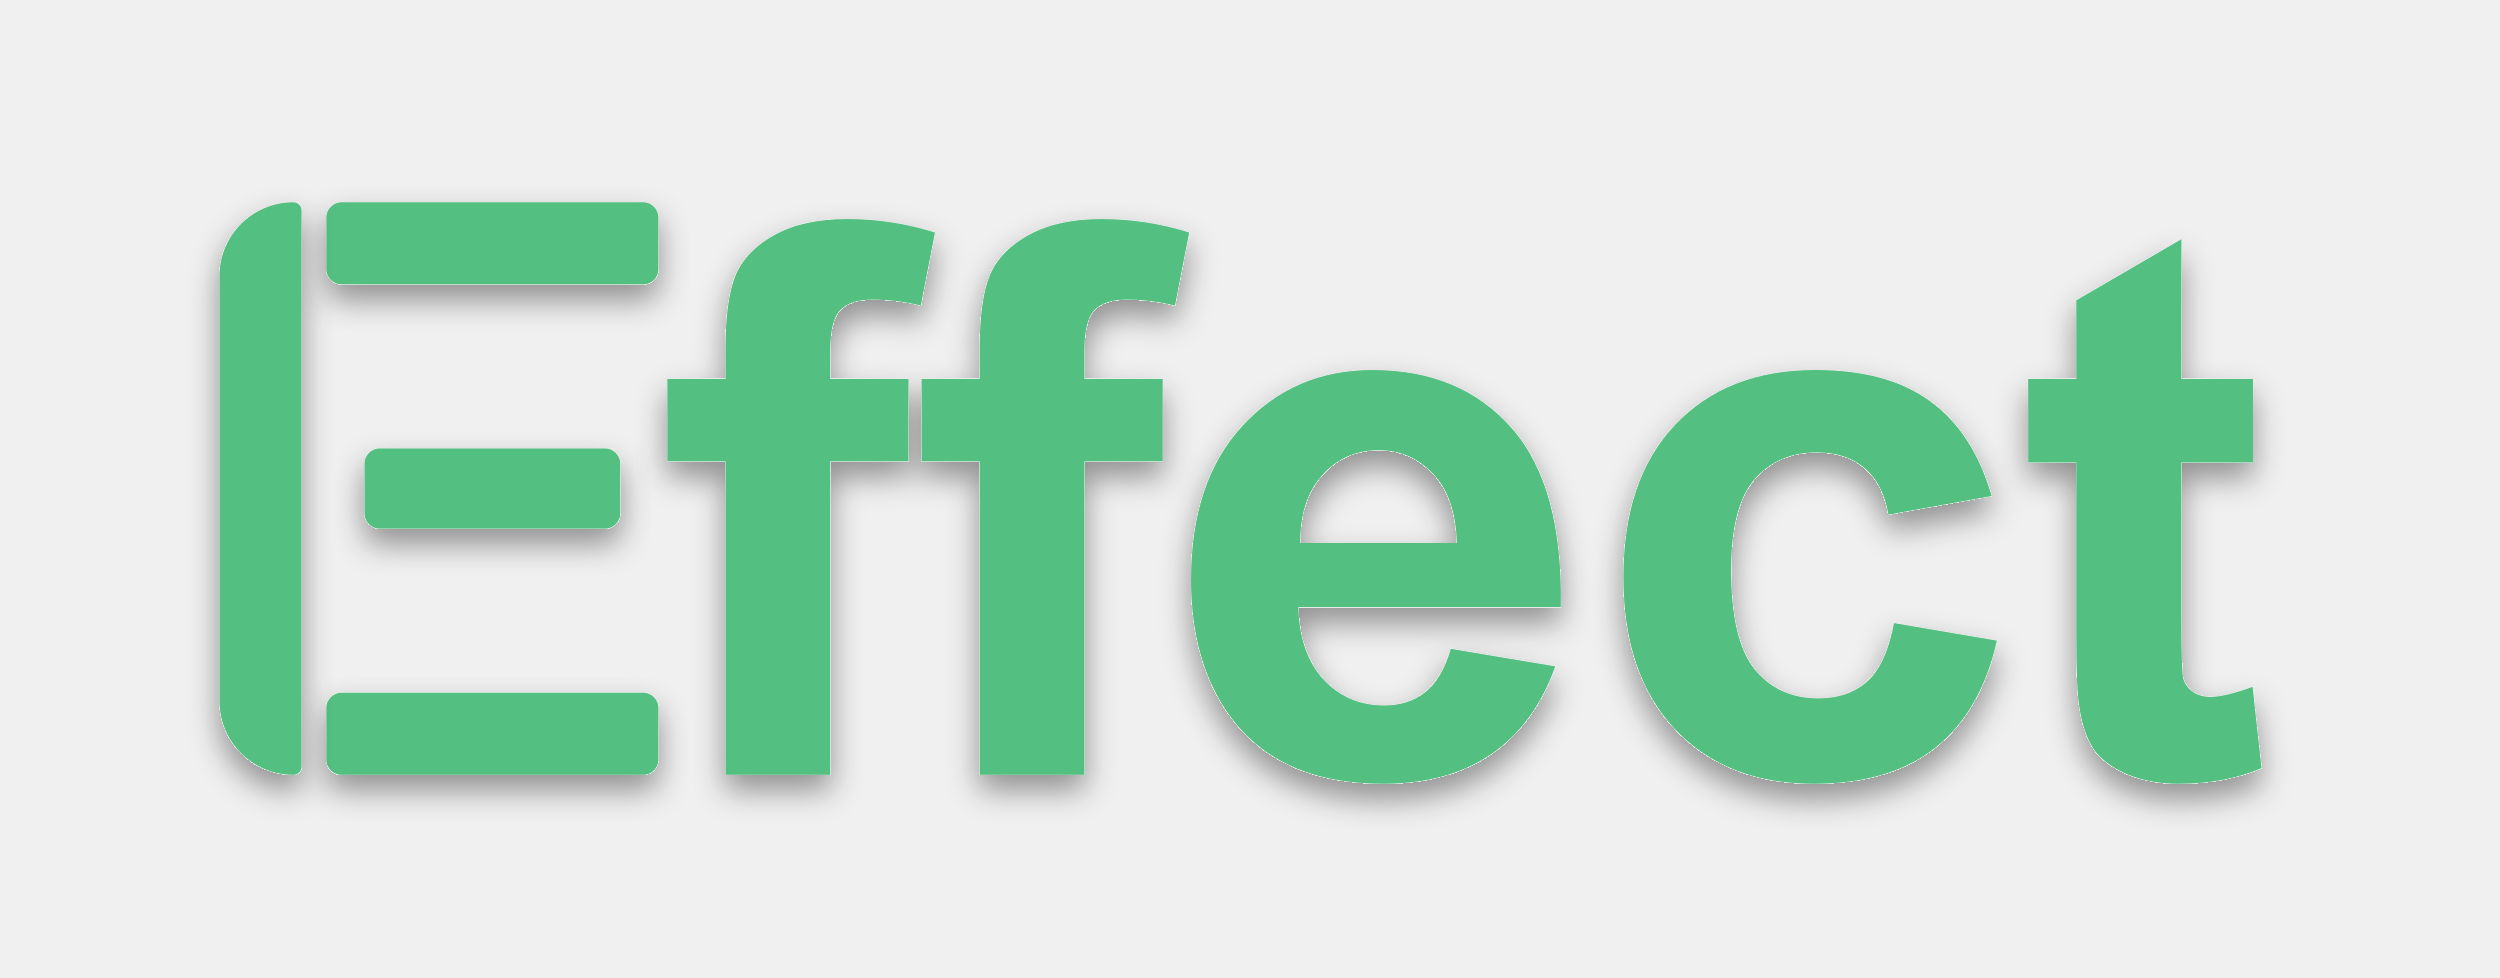
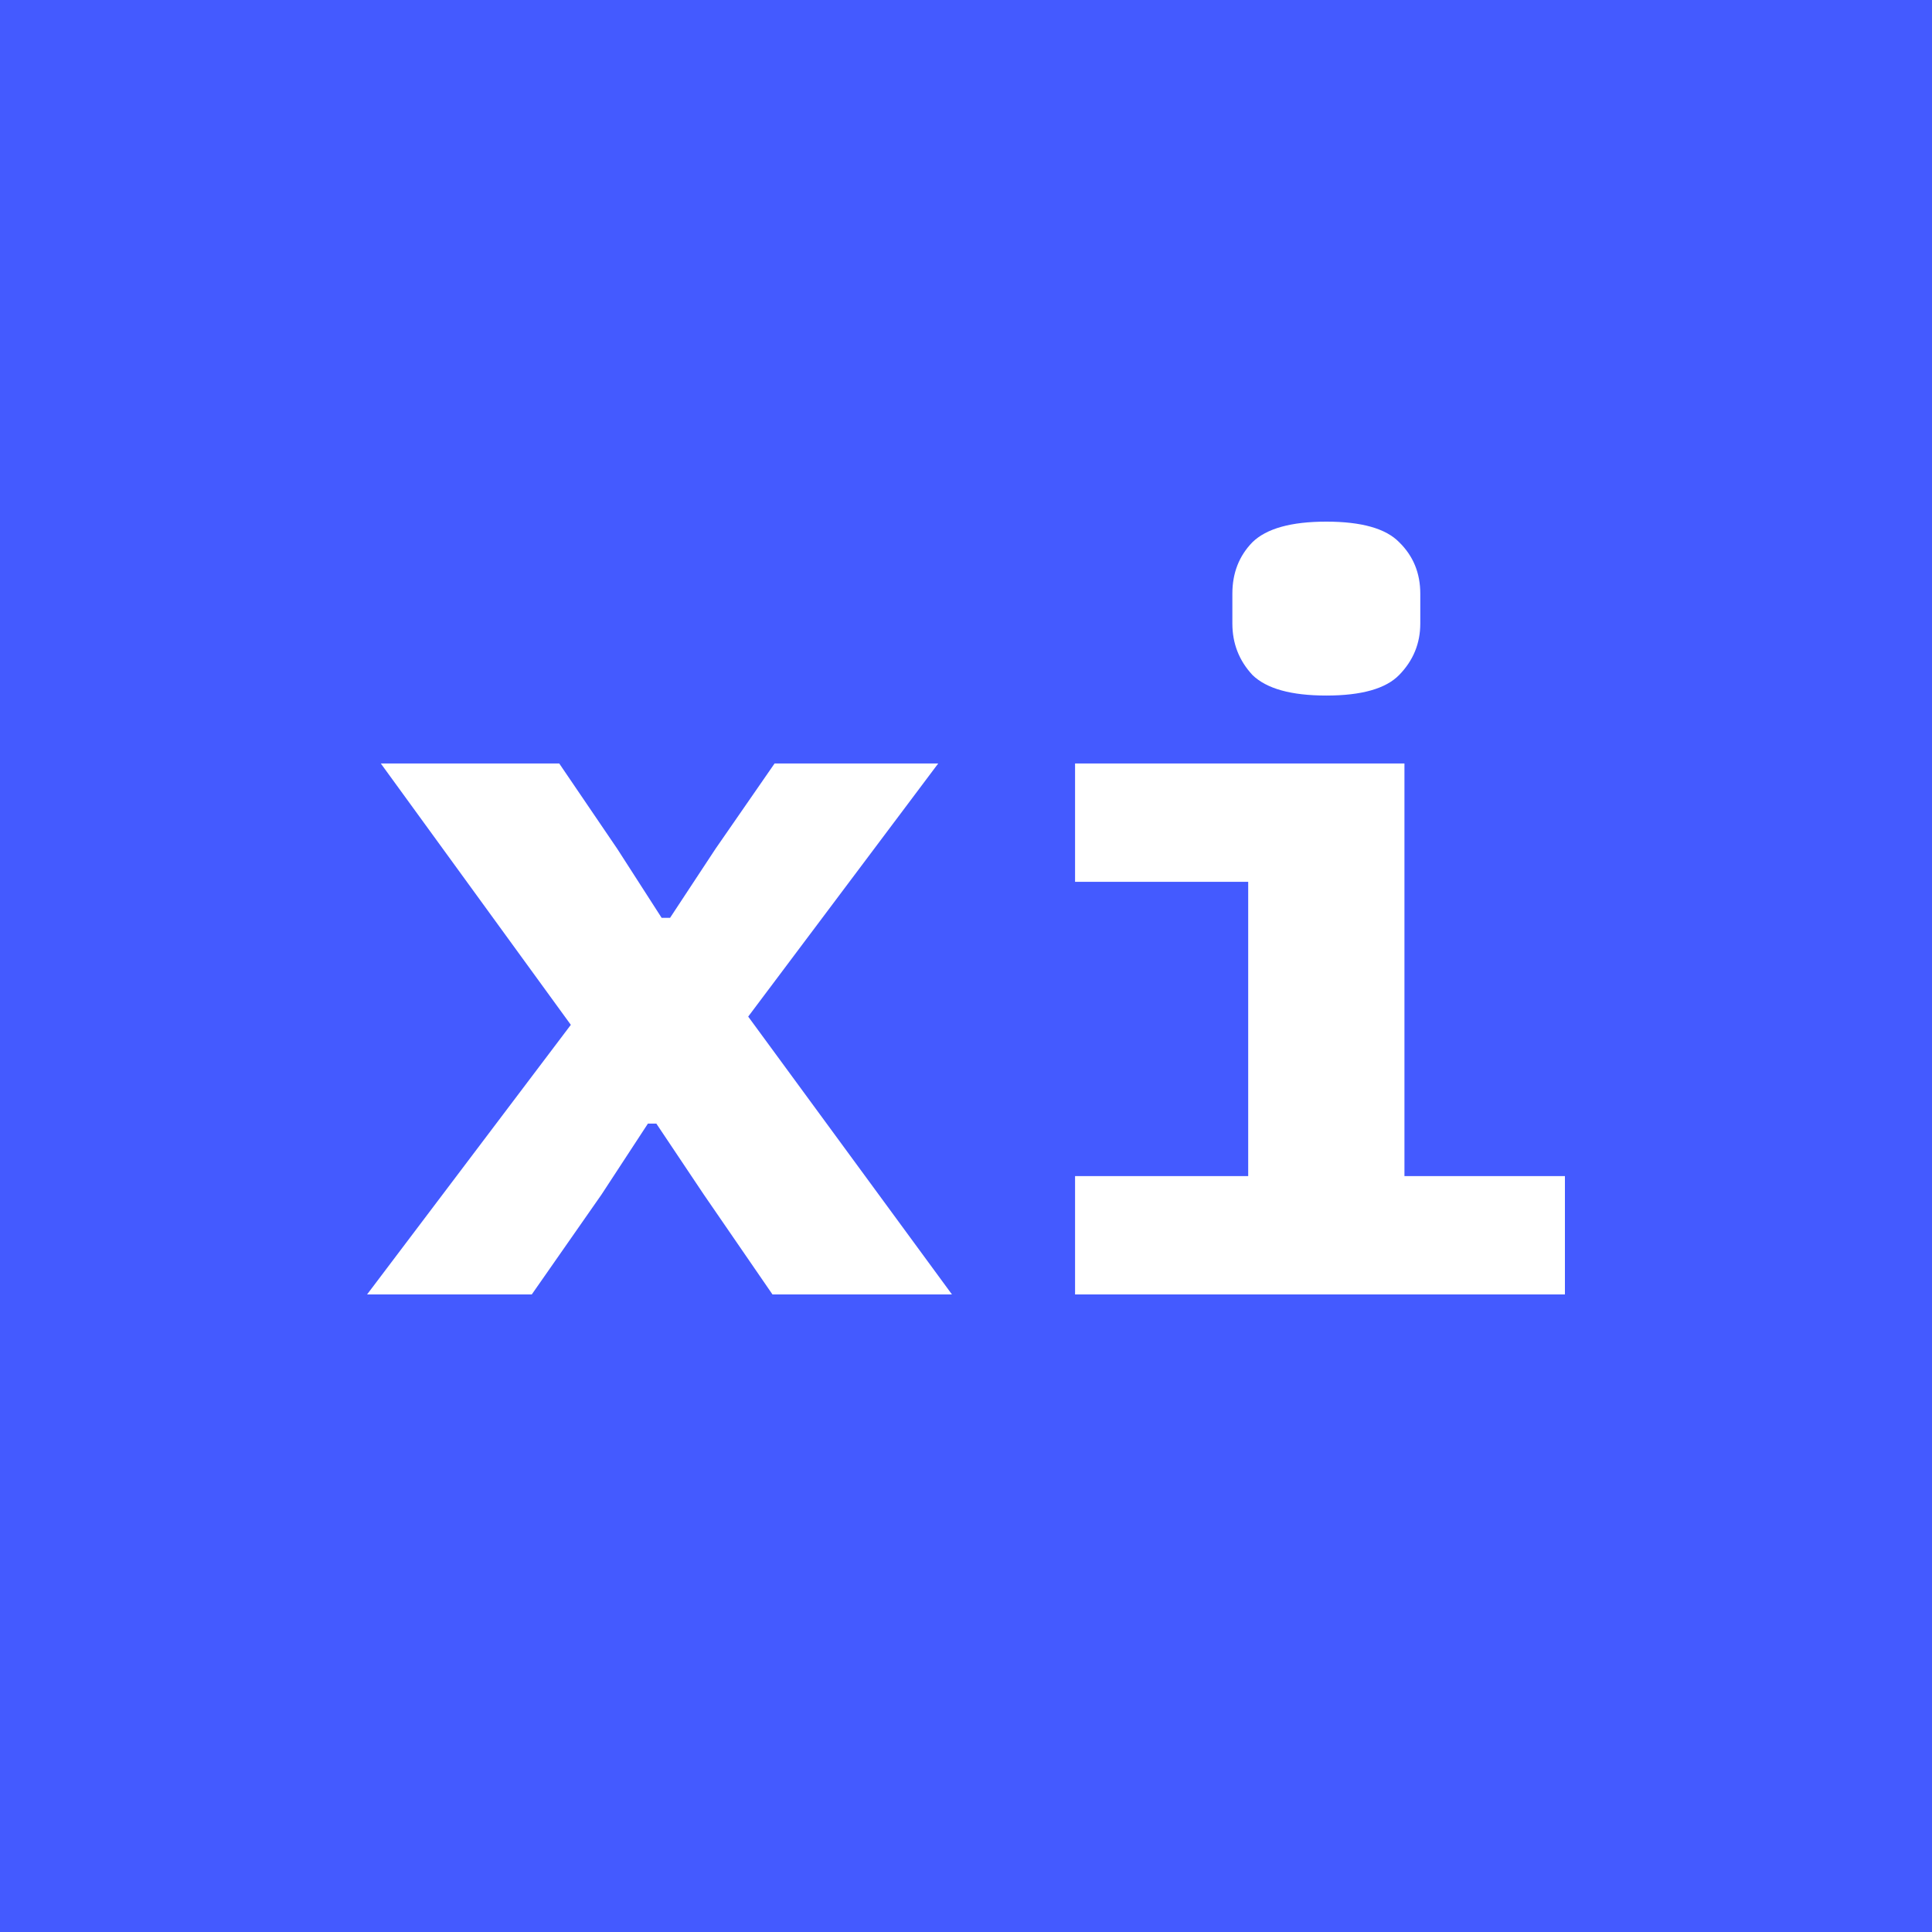
- <svg xmlns="http://www.w3.org/2000/svg" width="1310" height="512" viewBox="0 0 1310 512" fill="none">
-   <g filter="url(#filter0_d_50856_57135)">
-     <path d="M349.688 198.578H380.156V182.953C380.156 165.505 381.979 152.484 385.625 143.891C389.401 135.297 396.237 128.331 406.133 122.992C416.159 117.523 428.789 114.789 444.023 114.789C459.648 114.789 474.948 117.133 489.922 121.82L482.5 160.102C473.776 158.018 465.378 156.977 457.305 156.977C449.362 156.977 443.633 158.865 440.117 162.641C436.732 166.286 435.039 173.383 435.039 183.93V198.578H476.055V241.742H435.039V406H380.156V241.742H349.688V198.578ZM482.891 198.578H513.359V182.953C513.359 165.505 515.182 152.484 518.828 143.891C522.604 135.297 529.44 128.331 539.336 122.992C549.362 117.523 561.992 114.789 577.227 114.789C592.852 114.789 608.151 117.133 623.125 121.82L615.703 160.102C606.979 158.018 598.581 156.977 590.508 156.977C582.565 156.977 576.836 158.865 573.32 162.641C569.935 166.286 568.242 173.383 568.242 183.93V198.578H609.258V241.742H568.242V406H513.359V241.742H482.891V198.578ZM760.234 339.984L814.922 349.164C807.891 369.216 796.758 384.516 781.523 395.062C766.419 405.479 747.474 410.688 724.688 410.688C688.62 410.688 661.927 398.904 644.609 375.336C630.938 356.456 624.102 332.628 624.102 303.852C624.102 269.477 633.086 242.589 651.055 223.188C669.023 203.656 691.745 193.891 719.219 193.891C750.078 193.891 774.427 204.112 792.266 224.555C810.104 244.867 818.633 276.052 817.852 318.109H680.352C680.742 334.385 685.169 347.081 693.633 356.195C702.096 365.18 712.643 369.672 725.273 369.672C733.867 369.672 741.094 367.328 746.953 362.641C752.812 357.953 757.24 350.401 760.234 339.984ZM763.359 284.516C762.969 268.63 758.867 256.586 751.055 248.383C743.242 240.049 733.737 235.883 722.539 235.883C710.56 235.883 700.664 240.245 692.852 248.969C685.039 257.693 681.198 269.542 681.328 284.516H763.359ZM1043.63 259.906L989.531 269.672C987.708 258.865 983.542 250.727 977.031 245.258C970.651 239.789 962.318 237.055 952.031 237.055C938.359 237.055 927.422 241.807 919.219 251.312C911.146 260.688 907.109 276.443 907.109 298.578C907.109 323.188 911.211 340.57 919.414 350.727C927.747 360.883 938.88 365.961 952.812 365.961C963.229 365.961 971.758 363.031 978.398 357.172C985.039 351.182 989.727 340.961 992.461 326.508L1046.37 335.688C1040.77 360.427 1030.03 379.112 1014.14 391.742C998.255 404.372 976.966 410.688 950.273 410.688C919.935 410.688 895.716 401.117 877.617 381.977C859.648 362.836 850.664 336.339 850.664 302.484C850.664 268.24 859.714 241.612 877.812 222.602C895.911 203.461 920.391 193.891 951.25 193.891C976.51 193.891 996.562 199.359 1011.41 210.297C1026.38 221.104 1037.12 237.641 1043.63 259.906ZM1180.55 198.578V242.328H1143.05V325.922C1143.05 342.849 1143.37 352.745 1144.02 355.609C1144.8 358.344 1146.43 360.622 1148.91 362.445C1151.51 364.268 1154.64 365.18 1158.28 365.18C1163.36 365.18 1170.72 363.422 1180.35 359.906L1185.04 402.484C1172.28 407.953 1157.83 410.688 1141.68 410.688C1131.78 410.688 1122.86 409.06 1114.92 405.805C1106.98 402.419 1101.12 398.122 1097.34 392.914C1093.7 387.576 1091.16 380.414 1089.73 371.43C1088.55 365.049 1087.97 352.159 1087.97 332.758V242.328H1062.77V198.578H1087.97V157.367L1143.05 125.336V198.578H1180.55Z" fill="#53BF80" />
-   </g>
-   <g filter="url(#filter1_d_50856_57135)">
-     <rect x="171" y="106" width="174" height="43" rx="8" fill="#53BF80" />
-   </g>
-   <g filter="url(#filter2_d_50856_57135)">
-     <rect x="191" y="235" width="134" height="42" rx="8" fill="#53BF80" />
-   </g>
-   <g filter="url(#filter3_d_50856_57135)">
-     <rect x="171" y="363" width="174" height="43" rx="8" fill="#53BF80" />
-   </g>
-   <g filter="url(#filter4_d_50856_57135)">
-     <path d="M115 144.7C115 123.327 132.327 106 153.7 106V106C156.075 106 158 107.925 158 110.3V401.7C158 404.075 156.075 406 153.7 406V406C132.327 406 115 388.673 115 367.3V144.7Z" fill="#53BF80" />
-   </g>
-   <defs>
-     <filter id="filter0_d_50856_57135" x="333.688" y="106.789" width="867.352" height="327.898" filterUnits="userSpaceOnUse" color-interpolation-filters="sRGB">
-       <feFlood flood-opacity="0" result="BackgroundImageFix" />
-       <feColorMatrix in="SourceAlpha" type="matrix" values="0 0 0 0 0 0 0 0 0 0 0 0 0 0 0 0 0 0 127 0" result="hardAlpha" />
-       <feOffset dy="8" />
-       <feGaussianBlur stdDeviation="8" />
-       <feComposite in2="hardAlpha" operator="out" />
-       <feColorMatrix type="matrix" values="0 0 0 0 0 0 0 0 0 0 0 0 0 0 0 0 0 0 0.4 0" />
-       <feBlend mode="normal" in2="BackgroundImageFix" result="effect1_dropShadow_50856_57135" />
-       <feBlend mode="normal" in="SourceGraphic" in2="effect1_dropShadow_50856_57135" result="shape" />
-     </filter>
-     <filter id="filter1_d_50856_57135" x="155" y="98" width="206" height="75" filterUnits="userSpaceOnUse" color-interpolation-filters="sRGB">
-       <feFlood flood-opacity="0" result="BackgroundImageFix" />
-       <feColorMatrix in="SourceAlpha" type="matrix" values="0 0 0 0 0 0 0 0 0 0 0 0 0 0 0 0 0 0 127 0" result="hardAlpha" />
-       <feOffset dy="8" />
-       <feGaussianBlur stdDeviation="8" />
-       <feComposite in2="hardAlpha" operator="out" />
-       <feColorMatrix type="matrix" values="0 0 0 0 0 0 0 0 0 0 0 0 0 0 0 0 0 0 0.4 0" />
-       <feBlend mode="normal" in2="BackgroundImageFix" result="effect1_dropShadow_50856_57135" />
-       <feBlend mode="normal" in="SourceGraphic" in2="effect1_dropShadow_50856_57135" result="shape" />
-     </filter>
-     <filter id="filter2_d_50856_57135" x="175" y="227" width="166" height="74" filterUnits="userSpaceOnUse" color-interpolation-filters="sRGB">
-       <feFlood flood-opacity="0" result="BackgroundImageFix" />
-       <feColorMatrix in="SourceAlpha" type="matrix" values="0 0 0 0 0 0 0 0 0 0 0 0 0 0 0 0 0 0 127 0" result="hardAlpha" />
-       <feOffset dy="8" />
-       <feGaussianBlur stdDeviation="8" />
-       <feComposite in2="hardAlpha" operator="out" />
-       <feColorMatrix type="matrix" values="0 0 0 0 0 0 0 0 0 0 0 0 0 0 0 0 0 0 0.4 0" />
-       <feBlend mode="normal" in2="BackgroundImageFix" result="effect1_dropShadow_50856_57135" />
-       <feBlend mode="normal" in="SourceGraphic" in2="effect1_dropShadow_50856_57135" result="shape" />
-     </filter>
-     <filter id="filter3_d_50856_57135" x="155" y="355" width="206" height="75" filterUnits="userSpaceOnUse" color-interpolation-filters="sRGB">
-       <feFlood flood-opacity="0" result="BackgroundImageFix" />
-       <feColorMatrix in="SourceAlpha" type="matrix" values="0 0 0 0 0 0 0 0 0 0 0 0 0 0 0 0 0 0 127 0" result="hardAlpha" />
-       <feOffset dy="8" />
-       <feGaussianBlur stdDeviation="8" />
-       <feComposite in2="hardAlpha" operator="out" />
-       <feColorMatrix type="matrix" values="0 0 0 0 0 0 0 0 0 0 0 0 0 0 0 0 0 0 0.4 0" />
-       <feBlend mode="normal" in2="BackgroundImageFix" result="effect1_dropShadow_50856_57135" />
-       <feBlend mode="normal" in="SourceGraphic" in2="effect1_dropShadow_50856_57135" result="shape" />
-     </filter>
-     <filter id="filter4_d_50856_57135" x="99" y="98" width="75" height="332" filterUnits="userSpaceOnUse" color-interpolation-filters="sRGB">
-       <feFlood flood-opacity="0" result="BackgroundImageFix" />
-       <feColorMatrix in="SourceAlpha" type="matrix" values="0 0 0 0 0 0 0 0 0 0 0 0 0 0 0 0 0 0 127 0" result="hardAlpha" />
-       <feOffset dy="8" />
-       <feGaussianBlur stdDeviation="8" />
-       <feComposite in2="hardAlpha" operator="out" />
-       <feColorMatrix type="matrix" values="0 0 0 0 0 0 0 0 0 0 0 0 0 0 0 0 0 0 0.4 0" />
-       <feBlend mode="normal" in2="BackgroundImageFix" result="effect1_dropShadow_50856_57135" />
-       <feBlend mode="normal" in="SourceGraphic" in2="effect1_dropShadow_50856_57135" result="shape" />
-     </filter>
-   </defs>
+ <svg xmlns="http://www.w3.org/2000/svg" width="512" height="512" viewBox="0 0 512 512" fill="none">
+   <rect width="512" height="512" fill="#445AFF" />
+   <path d="M97.28 343.04L151.277 271.592L100.917 202.325H148.2L163.588 224.96L175.338 243.231H177.577L189.607 224.96L205.275 202.325H248.641L198.28 269.41L252.278 343.04H204.715L186.53 316.588L173.94 297.771H171.701L159.391 316.588L140.926 343.04H97.28Z" fill="white" />
+   <path d="M351.49 184.327C342.164 184.327 335.636 182.509 331.905 178.873C328.362 175.055 326.59 170.51 326.59 165.238V157.329C326.59 151.875 328.362 147.33 331.905 143.694C335.636 140.058 342.164 138.24 351.49 138.24C360.816 138.24 367.251 140.058 370.795 143.694C374.525 147.33 376.39 151.875 376.39 157.329V165.238C376.39 170.51 374.525 175.055 370.795 178.873C367.251 182.509 360.816 184.327 351.49 184.327ZM284.903 311.679H330.786V233.686H284.903V202.325H372.194V311.679H414.72V343.04H284.903V311.679Z" fill="white" />
</svg>
